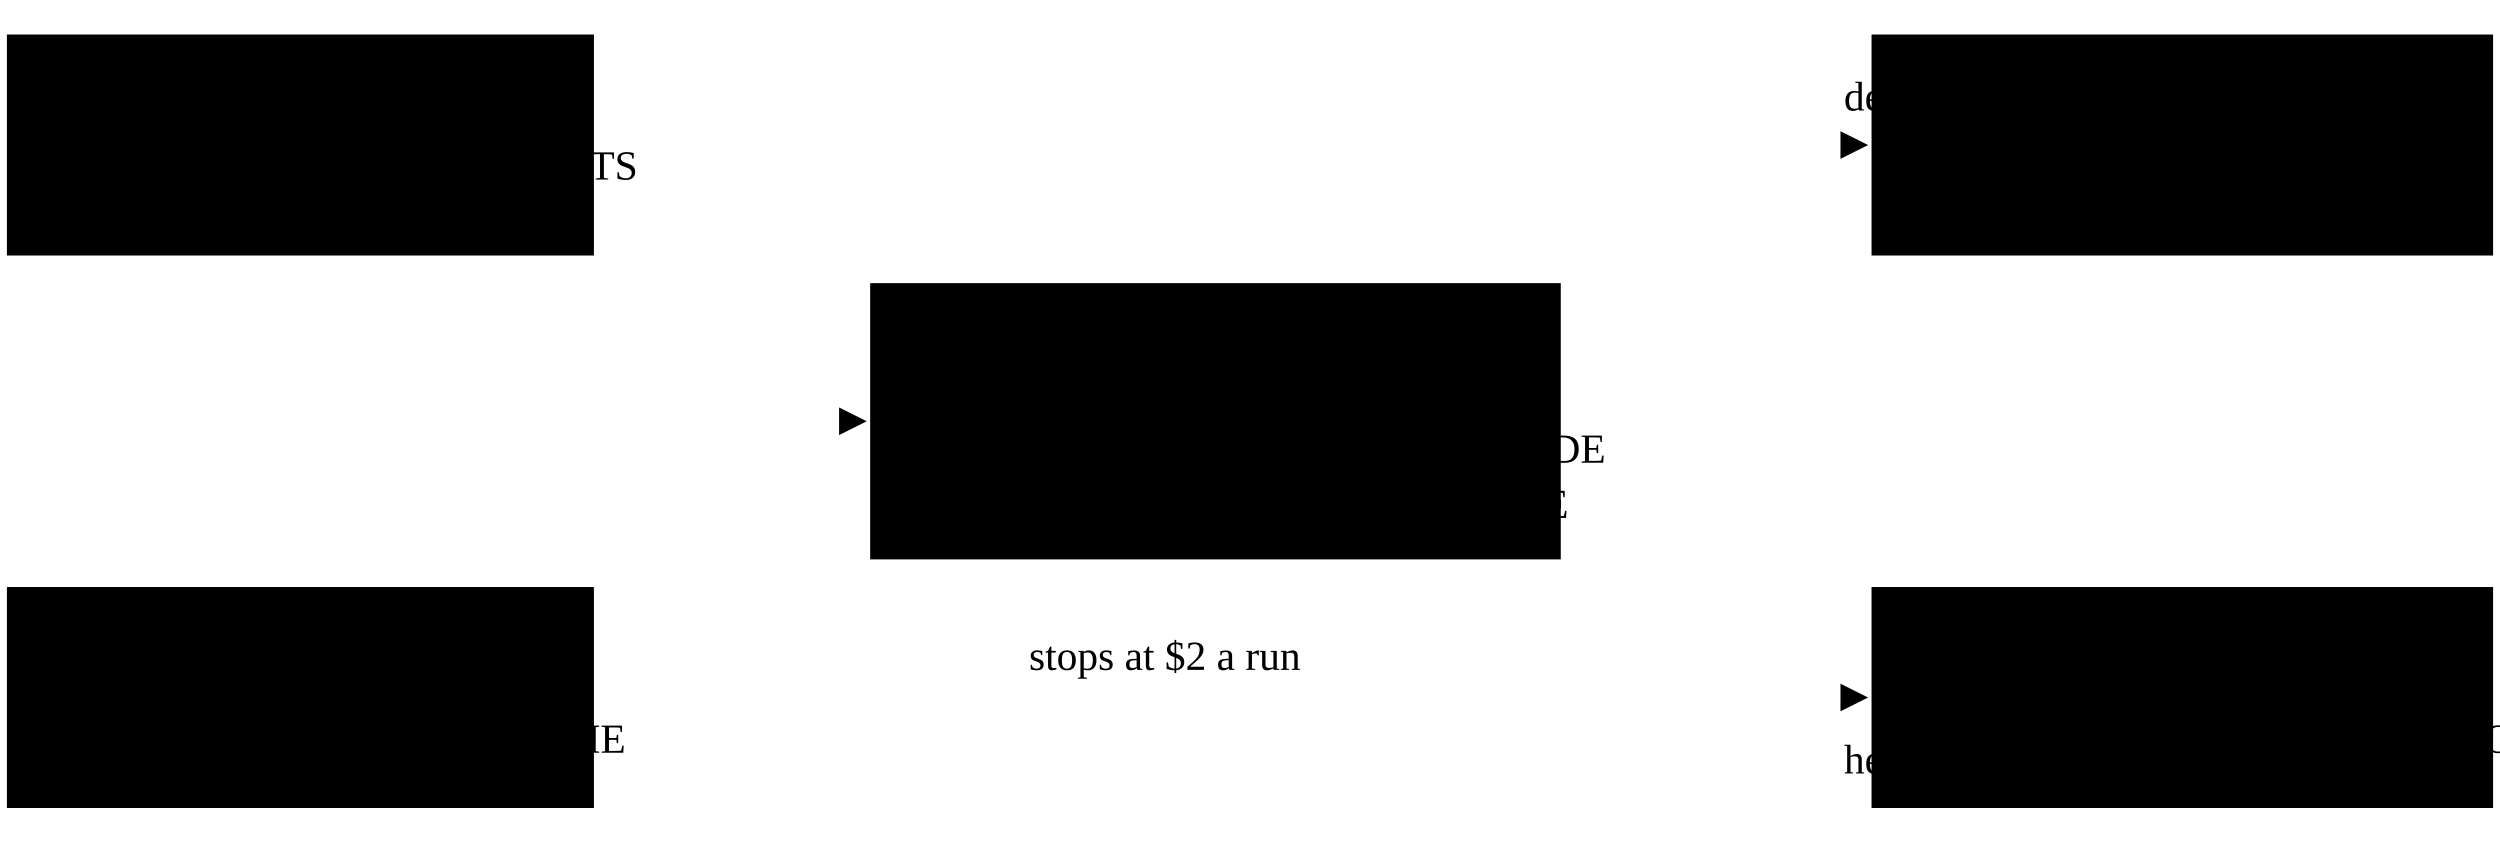
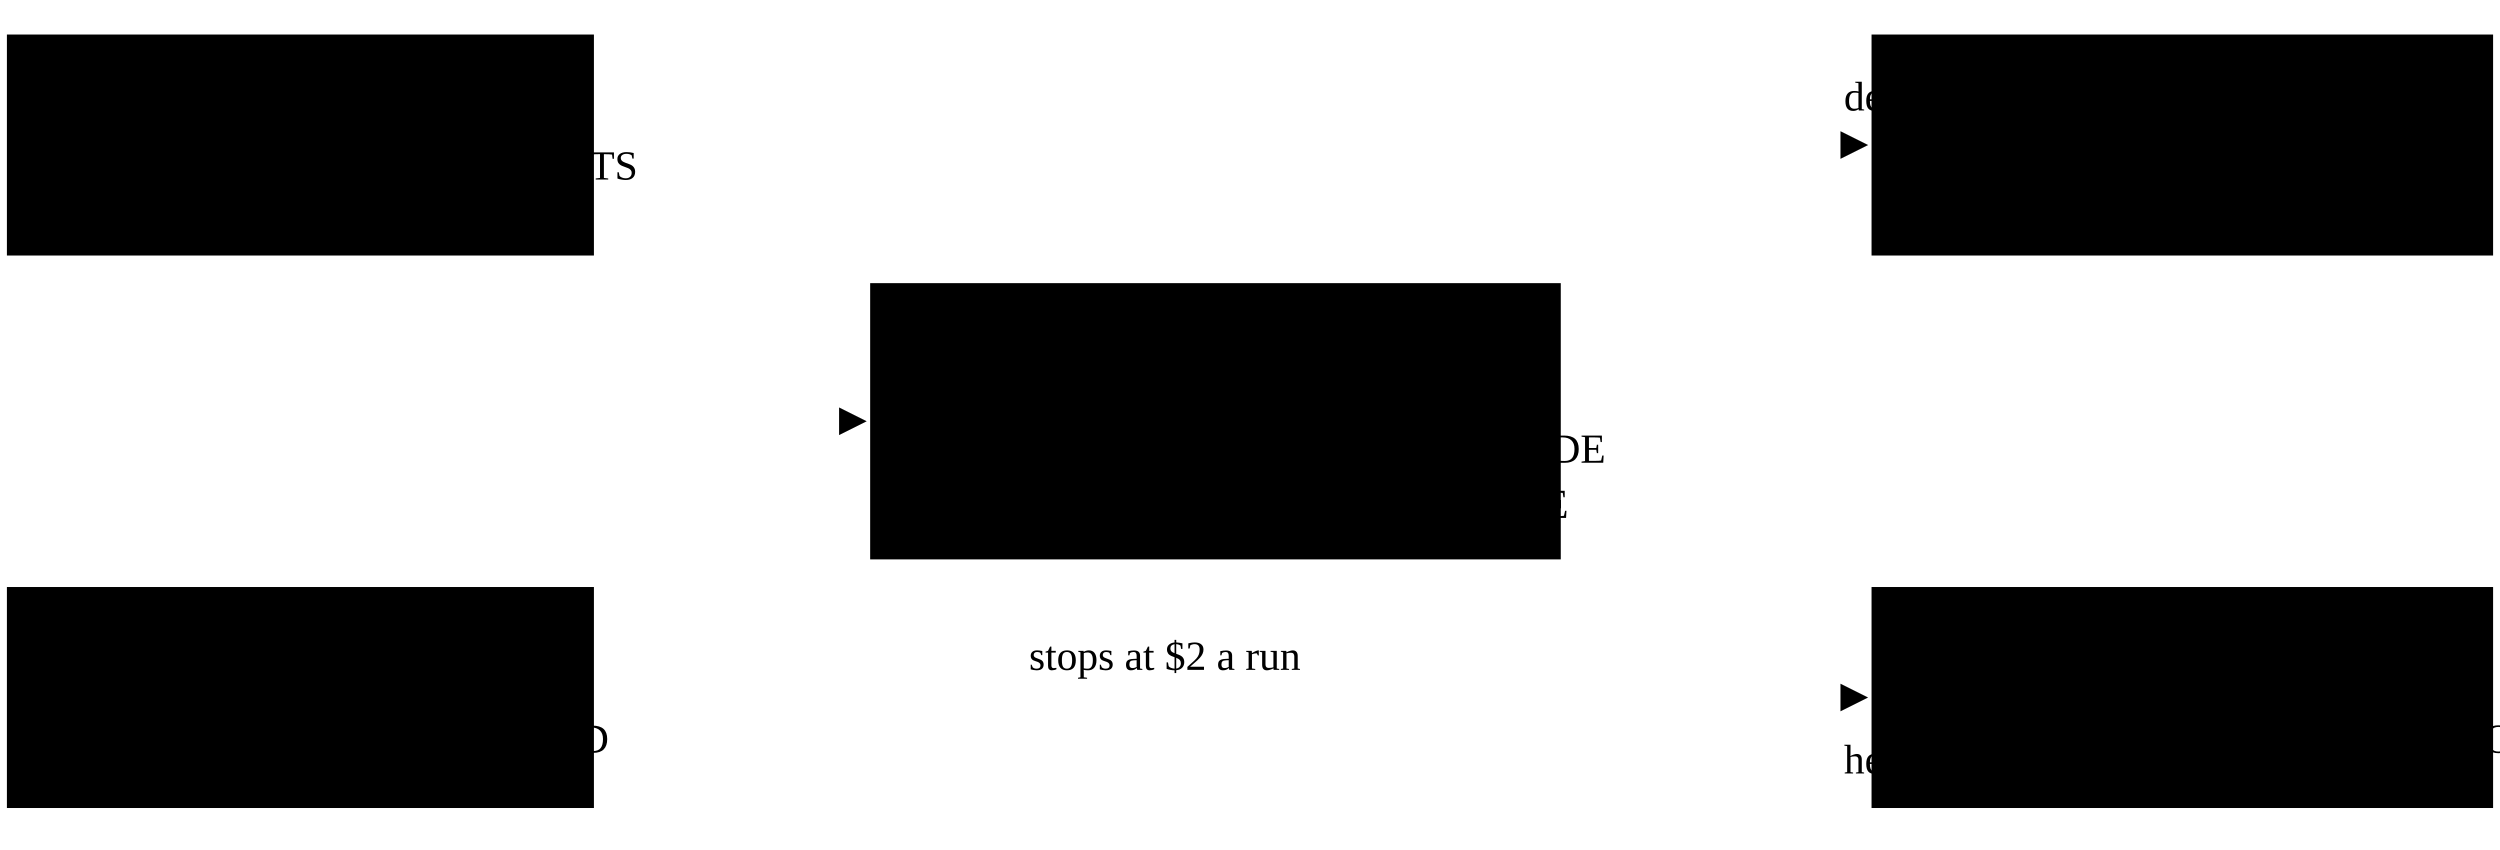
<svg xmlns="http://www.w3.org/2000/svg" viewBox="-2 30 724 246" class="schematic figure-svg">
  <rect class="box" x="0" y="40" width="170" height="64" />
  <text class="lbl fig-mid" x="85" y="64">DEV SET</text>
  <text class="fig-sub fig-mid" x="85" y="82">CLAUDE DRAFTS</text>
  <text class="fig-sub fig-mid" x="85" y="96">I REVIEW</text>
  <rect class="box" x="0" y="200" width="170" height="64" />
  <text class="lbl fig-mid" x="85" y="228">HELD-OUT SET</text>
-   <text class="fig-sub fig-mid" x="85" y="248">WRITTEN BY ME</text>
+   <text class="fig-sub fig-mid" x="85" y="248">MINE · LOCKED</text>
  <path class="wire-static" d="M170 72 H210 M170 232 H210 M210 72 V232 M210 152 H241" />
  <polygon class="fig-head" points="249,152 241,148 241,156" />
  <rect class="box" x="250" y="112" width="200" height="80" />
  <text class="lbl fig-mid" x="350" y="144">HARNESS</text>
  <text class="fig-sub fig-mid" x="350" y="164">PRODUCTION CODE</text>
  <text class="fig-sub fig-mid" x="350" y="180">SCORED BY CODE</text>
  <path class="note-line" d="M350 192 V206" />
  <text class="note" x="296" y="224">stops at $2 a run</text>
  <path class="wire-static" d="M450 152 H500 M500 72 V232 M500 72 H531 M500 232 H531" />
  <polygon class="fig-head" points="539,72 531,68 531,76" />
  <polygon class="fig-head" points="539,232 531,228 531,236" />
  <text class="dim-t fig-end" x="532" y="62">dev</text>
  <text class="dim-t fig-end" x="532" y="254">held-out</text>
  <rect class="box" x="540" y="40" width="180" height="64" />
  <text class="lbl fig-mid" x="630" y="68">EVERY CASE</text>
  <text class="fig-sub fig-mid" x="630" y="88">DEV RESULTS</text>
  <rect class="box" x="540" y="200" width="180" height="64" />
  <text class="lbl fig-mid" x="630" y="228">TOTALS ONLY</text>
  <text class="fig-sub fig-mid" x="630" y="248">NO CASE TEXT OR IDS</text>
</svg>
